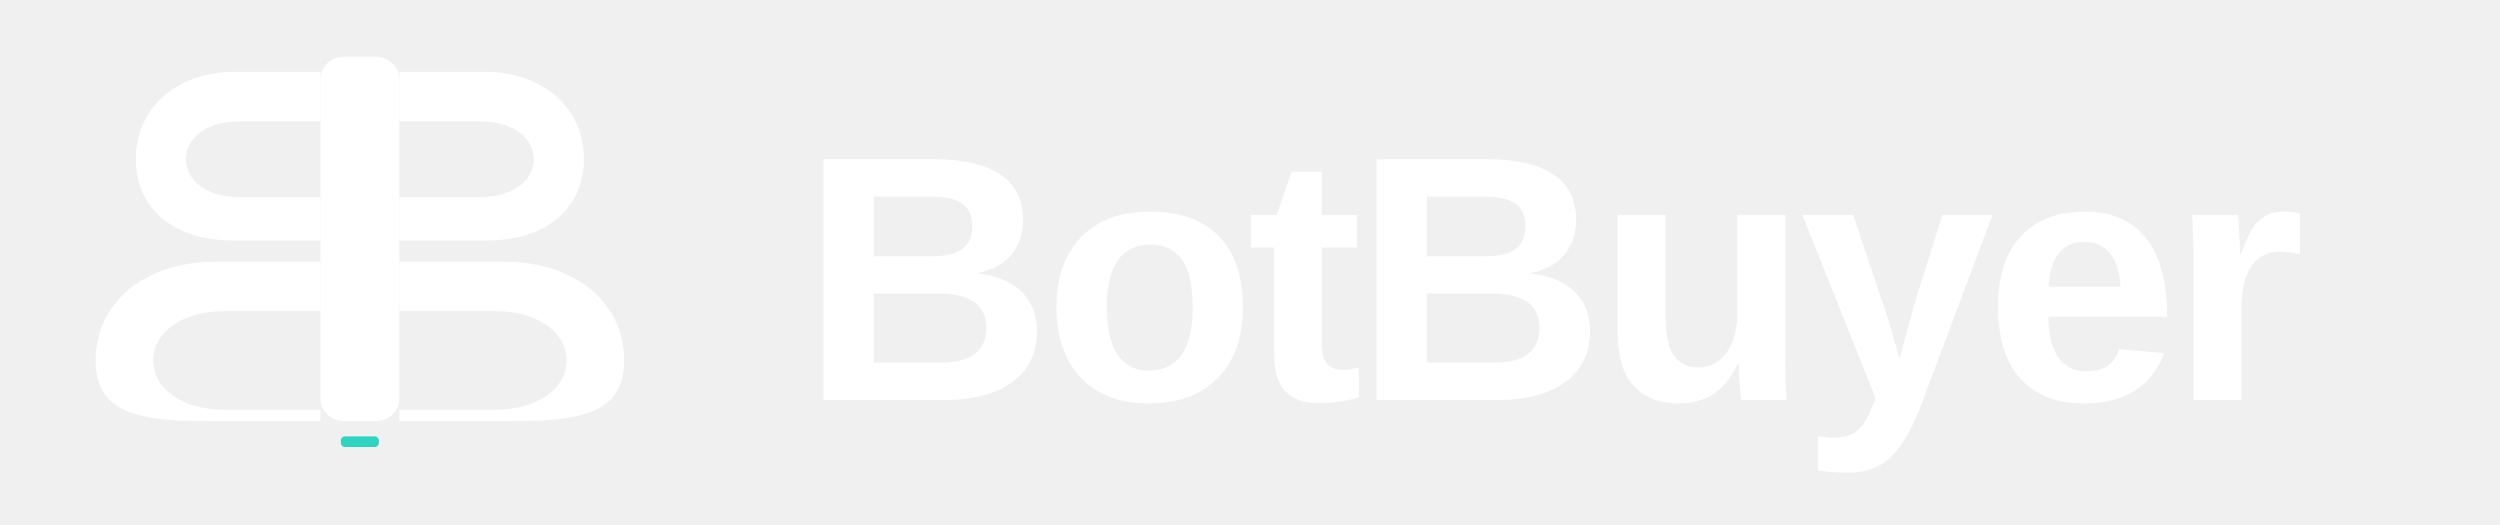
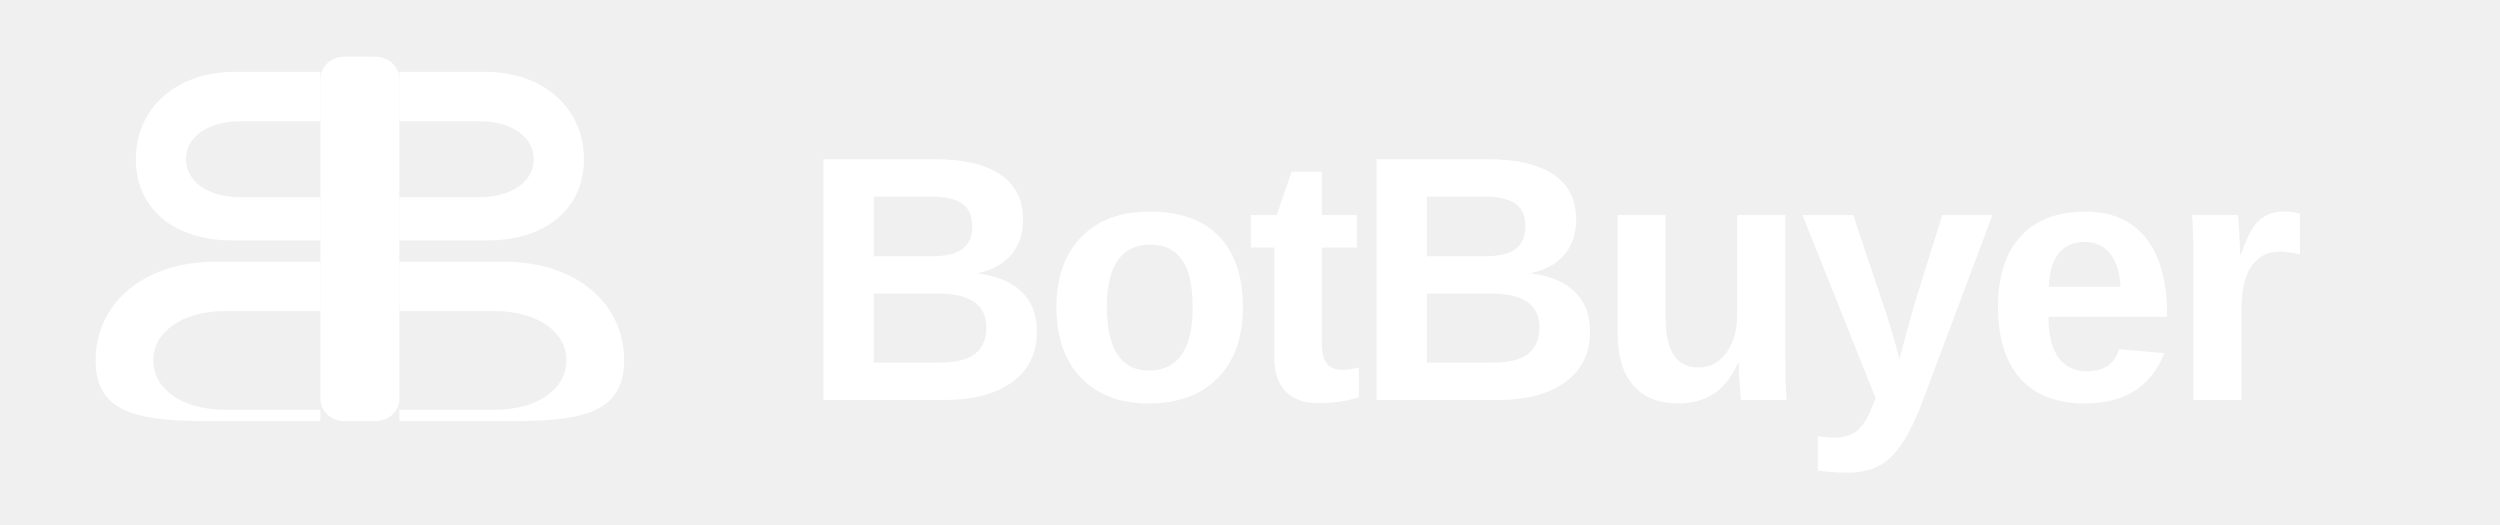
<svg xmlns="http://www.w3.org/2000/svg" viewBox="12 44 400 84" width="400" height="84" role="img" aria-label="BotBuyer">
  <g transform="translate(28,42) scale(1.35)">
    <g transform="translate(2,1) scale(0.90)">
      <g fill="#FFFFFF" fill-rule="evenodd">
        <path d="M30 8       C28.2 8 26.8 9.3 26.8 11 L26.8 53       C26.8 54.7 28.2 56 30 56 H34       C35.8 56 37.2 54.7 37.2 53 L37.2 11       C37.2 9.3 35.8 8 34 8 Z" />
        <path d="M37.2 10 H48.5       C56.2 10 61.5 14.8 61.5 21.5       C61.5 28 56.5 32.2 48.8 32.2 H37.2 Z       M37.2 16.5 h10.5       c4.5 0 7.2 2.2 7.2 5       0 2.8-2.7 5-7.2 5 H37.2 Z" />
        <path d="M37.2 35 H51       C60.5 35 66.8 40.5 66.8 48       C66.8 55.5 60.2 56 50.8 56 H37.2 Z       M37.2 41.5 h12.5       c5.8 0 9.5 2.8 9.5 6.5       0 3.7-3.7 6.5-9.5 6.5 H37.2 Z" />
        <path d="M26.8 10 H15.5       C7.8 10 2.5 14.8 2.5 21.5       C2.5 28 7.5 32.2 15.2 32.2 H26.8 Z       M26.8 16.5 h-10.5       c-4.5 0-7.2 2.2-7.2 5       0 2.8 2.7 5 7.2 5 H26.8 Z" />
        <path d="M26.8 35 H13       C3.5 35 -2.8 40.5 -2.8 48       C-2.8 55.5 3.8 56 13.2 56 H26.8 Z       M26.8 41.5 h-12.5       c-5.8 0-9.5 2.8-9.5 6.5       0 3.7 3.7 6.5 9.5 6.5 H26.8 Z" />
      </g>
-       <rect x="29.5" y="58" width="5" height="1.4" rx="0.55" fill="#2DD4BF" />
    </g>
  </g>
  <text x="140" y="108" font-family="Liberation Sans, Helvetica Neue, Arial, sans-serif" font-size="56" font-weight="600" letter-spacing="-1.6" fill="#FFFFFF">BotBuyer</text>
</svg>
